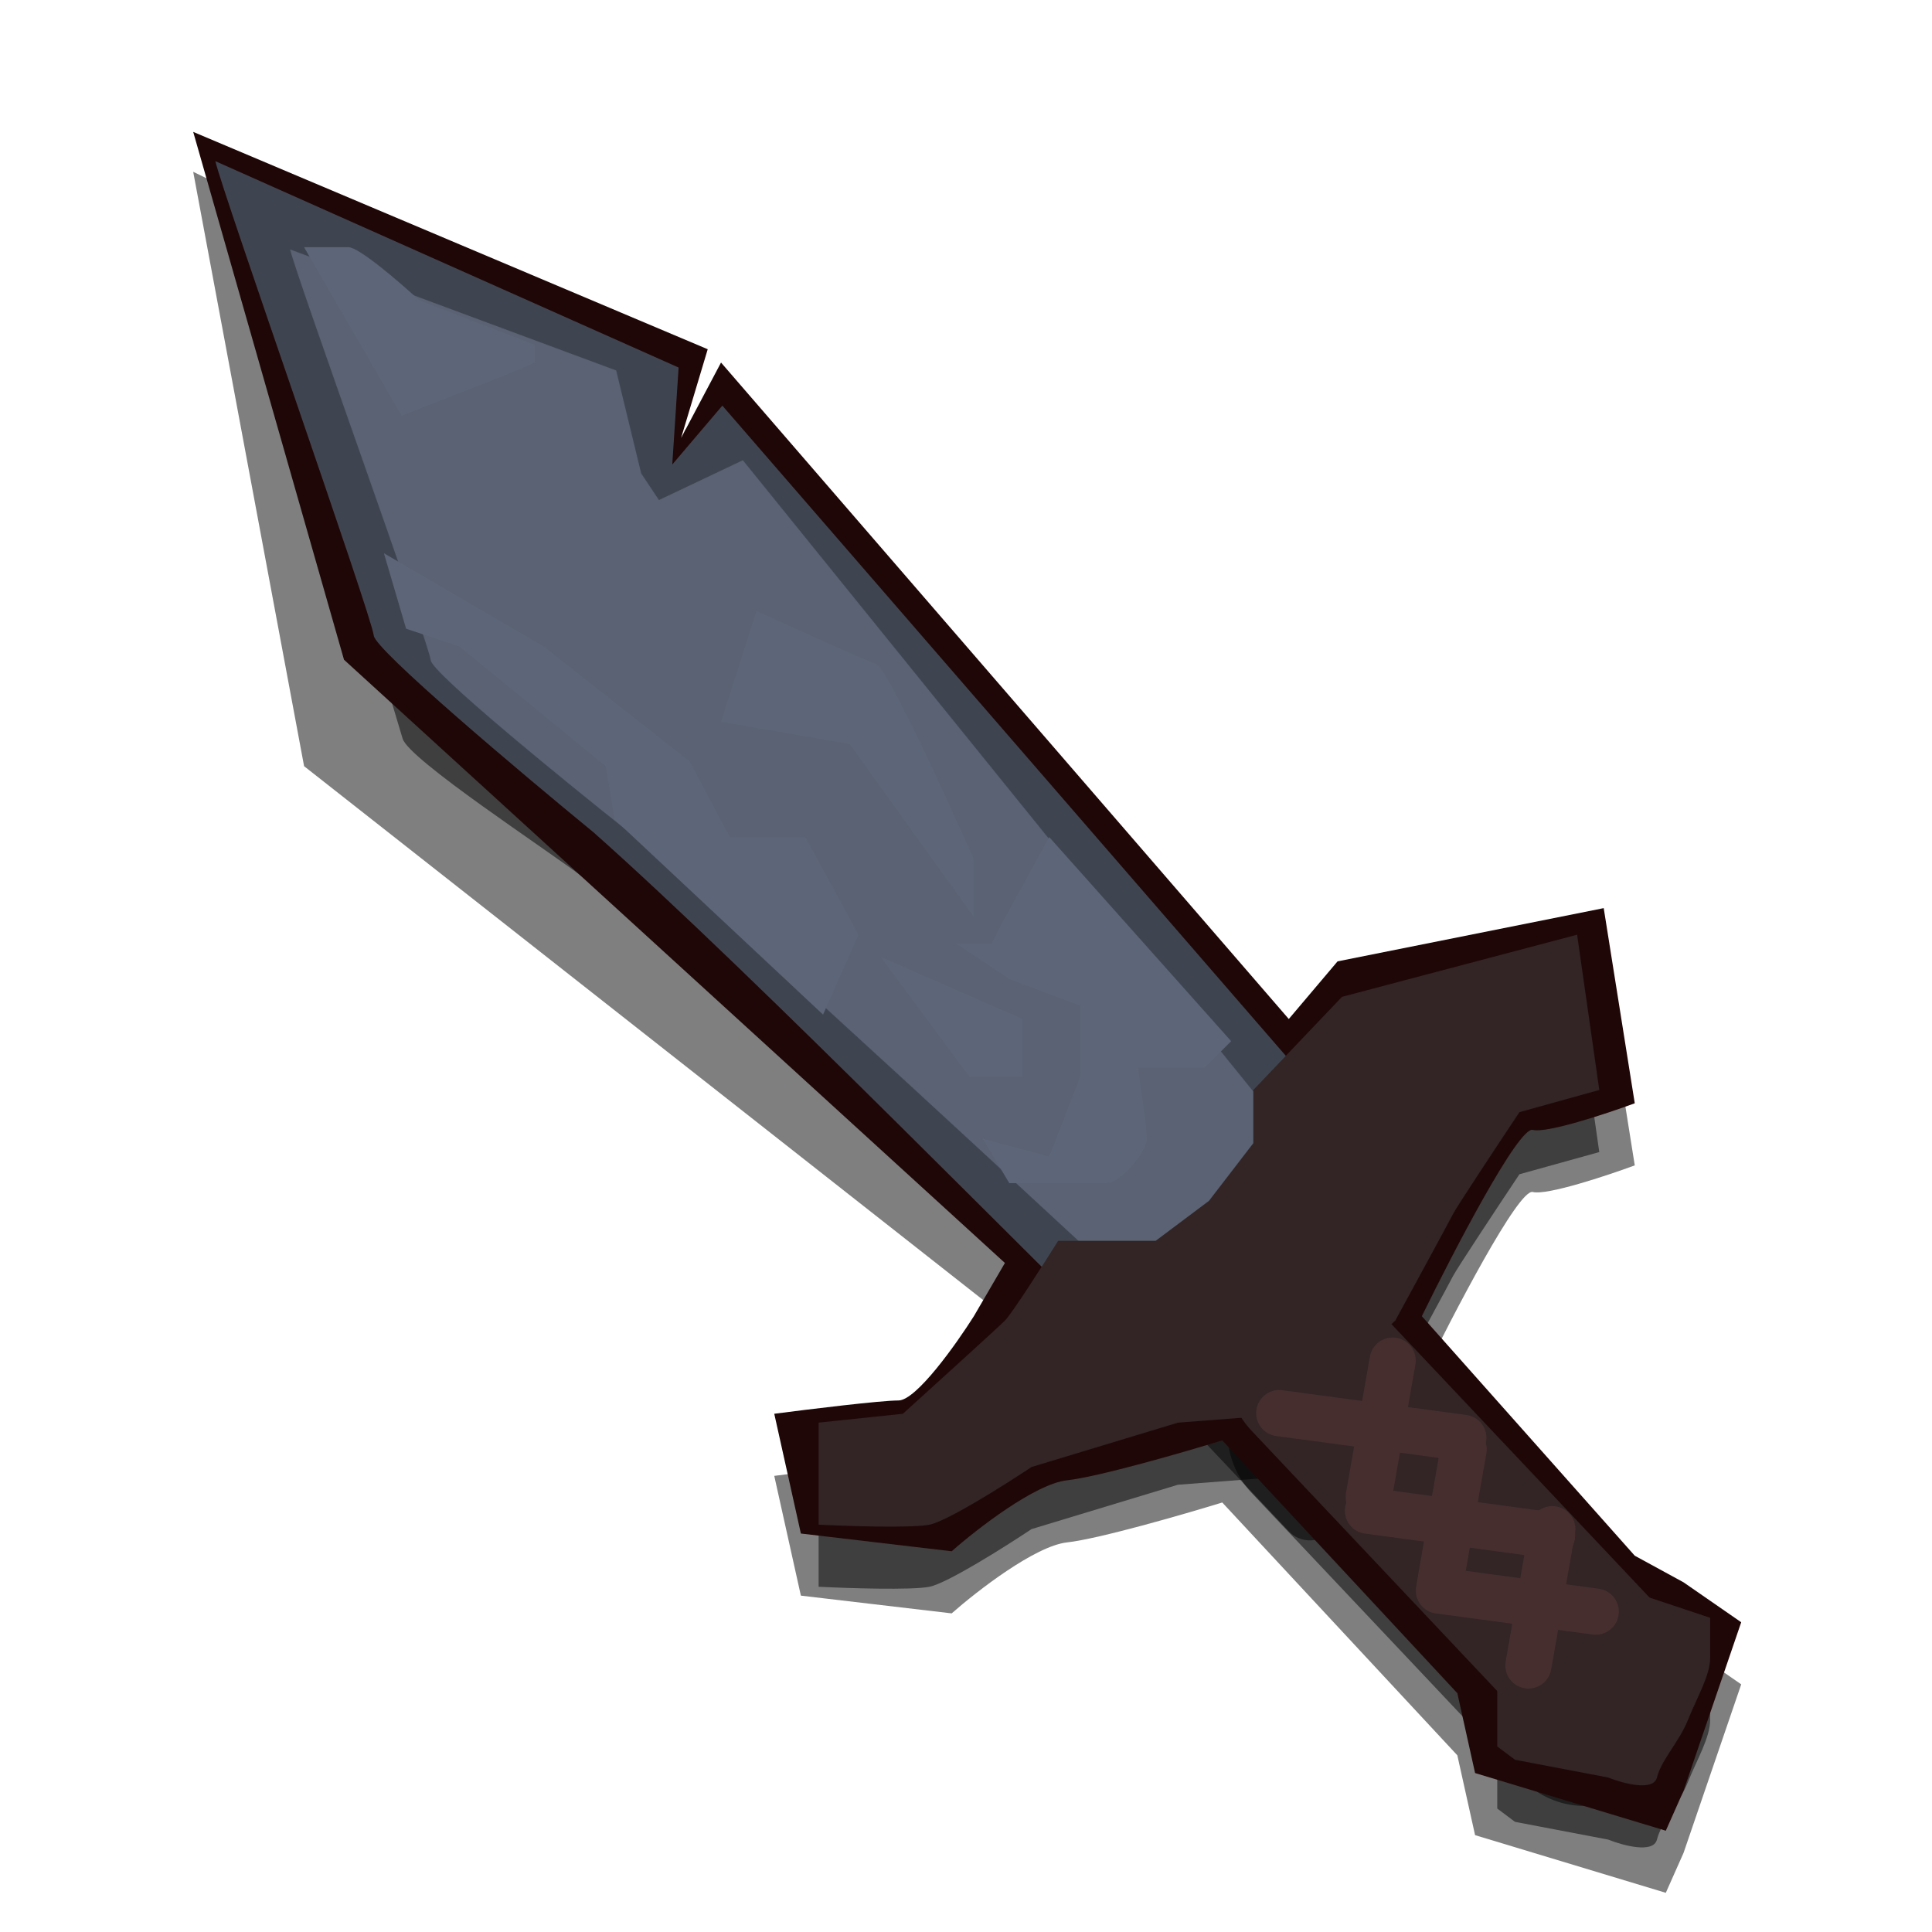
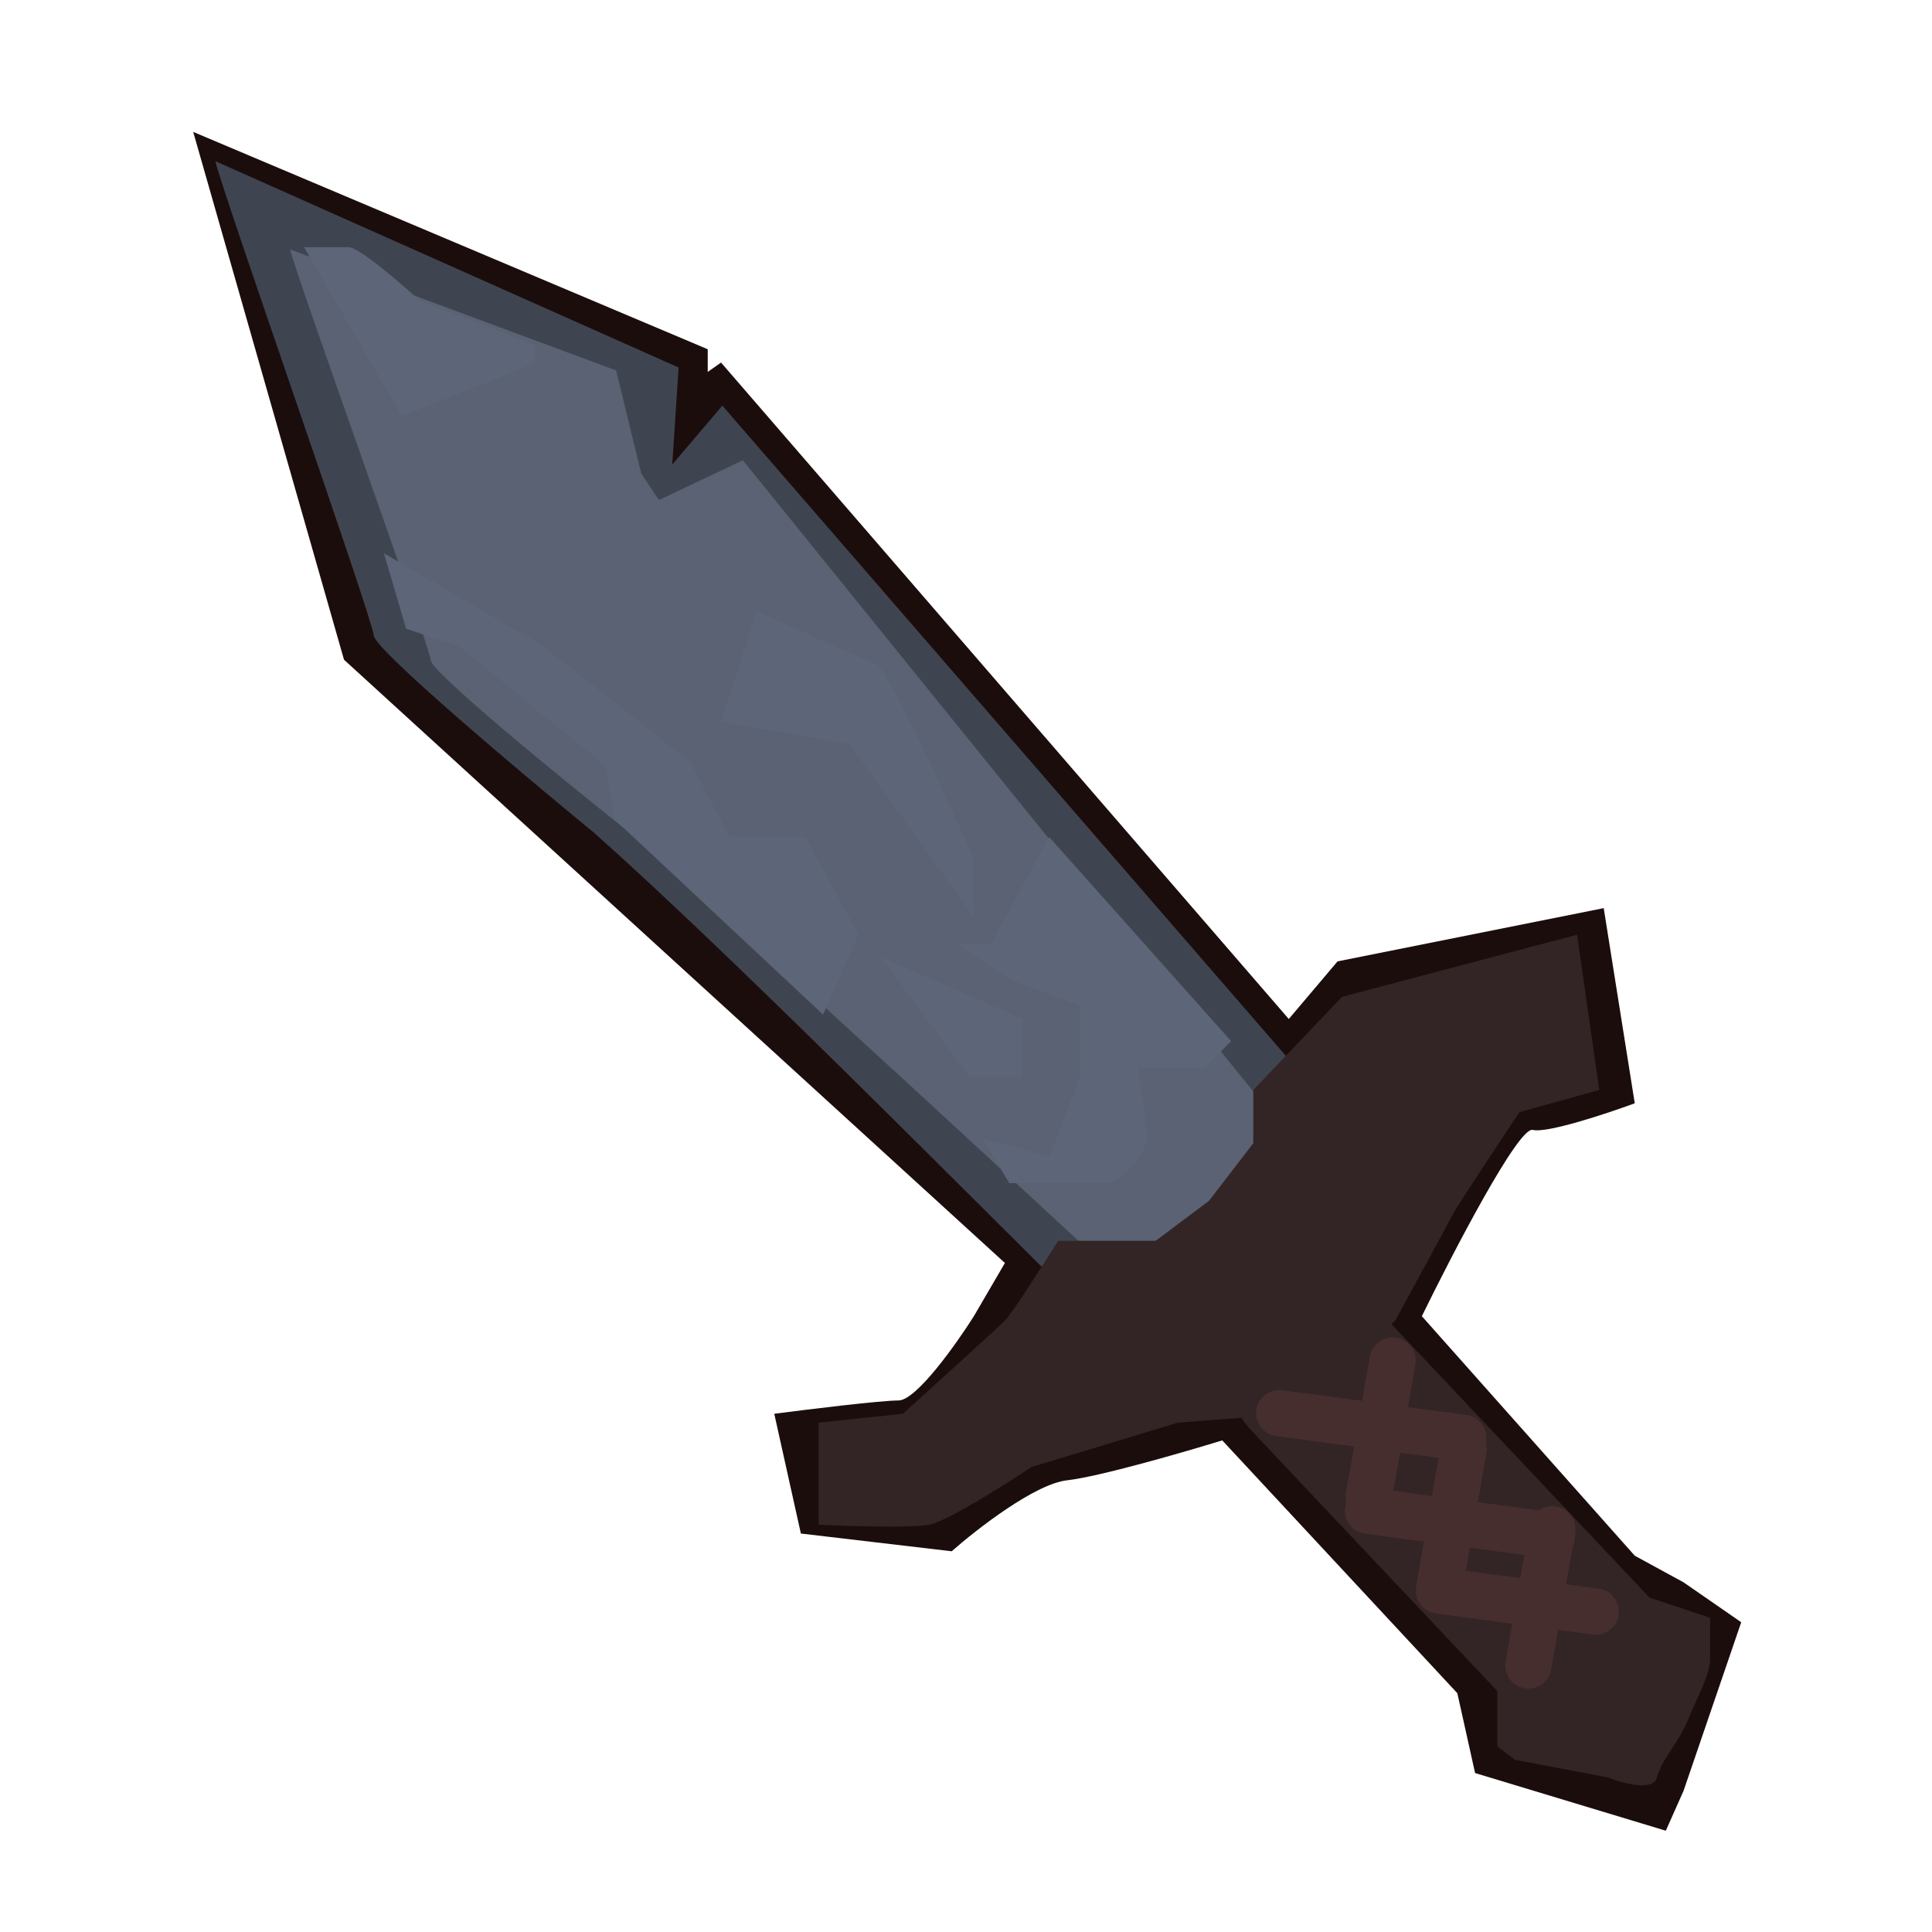
<svg xmlns="http://www.w3.org/2000/svg" width="400" height="400" viewBox="0 0 400 400" fill="none">
-   <path d="M301.726 363.419L253.054 311.074C245.096 313.523 227.525 318.604 220.913 319.339C214.301 320.073 202.24 329.44 197.036 334.032L165.812 330.359L160.302 305.564C167.343 304.645 182.342 302.809 186.016 302.809C189.689 302.809 197.954 291.176 201.628 285.36L208.974 273.422L62.959 158.63L40 35.572L132.752 80.571L123.569 109.958L128.16 120.978L141.936 88.836L259.483 230.26L276.931 211.893L332.032 200.873L338.46 241.28C332.644 243.423 320.277 247.525 317.338 246.79C314.399 246.055 300.808 272.197 294.38 285.36L338.46 334.951L348.562 340.461L360.5 348.726L348.562 383.622L344.888 391.887L305.4 379.949L301.726 363.419Z" fill="black" fill-opacity="0.5" />
-   <rect x="246.672" y="295.882" width="36.208" height="117.592" rx="18.104" transform="rotate(-43.347 246.672 295.882)" fill="black" fill-opacity="0.5" />
-   <rect x="244.789" y="293.683" width="36.208" height="38.119" rx="6" transform="rotate(-43.347 244.789 293.683)" fill="black" fill-opacity="0.5" />
-   <path d="M309.991 374.439V361.582L337.542 342.297L354.072 347.807V356.072C354.072 359.746 351.317 364.337 349.48 368.929C347.643 373.521 343.97 377.194 343.052 380.867C342.317 383.806 336.011 382.092 332.95 380.867L313.665 377.194L309.991 374.439Z" fill="black" fill-opacity="0.5" />
-   <path d="M120.626 181.569C122.228 182.797 141.636 199.927 151.971 207.857C175.656 227.541 221.147 265.507 233.083 276.027L260.712 257.339L148.661 115.27L142.372 137.445L144.481 152.913L131.288 151.005L63.877 87.918L83.352 152.905C84.541 157.2 113.467 176.078 120.626 181.569Z" fill="black" fill-opacity="0.5" />
-   <rect x="283.904" y="304.369" width="6.574" height="67.257" rx="3.287" transform="rotate(-43.347 283.904 304.369)" fill="black" fill-opacity="0.5" />
-   <path d="M243.871 307.401L267.748 305.564L288.87 286.279C292.543 279.544 300.073 265.708 300.808 264.239C301.543 262.769 310.297 249.545 314.583 243.117L331.113 238.525L326.521 206.383L277.85 219.24L259.483 238.525V249.545L250.299 261.484L239.279 269.749H219.076C216.015 274.647 209.525 284.809 208.056 286.279C206.587 287.748 193.362 299.748 186.934 305.564L169.486 307.401V328.522C175.608 328.828 188.771 329.257 192.444 328.522C196.117 327.788 208.056 320.257 213.566 316.584L243.871 307.401Z" fill="black" fill-opacity="0.5" />
-   <path d="M301.726 350.562L253.054 298.217C245.096 300.666 227.525 305.747 220.913 306.482C214.301 307.217 202.24 316.584 197.036 321.175L165.812 317.502L160.302 292.707C167.343 291.789 182.342 289.952 186.016 289.952C189.689 289.952 197.954 278.32 201.628 272.504L208.056 261.483L71.224 136.59L40 27.307L146.527 72.306L141.017 90.673L149.282 75.061L266.83 210.975L276.931 199.037L332.032 188.016L338.46 228.423C332.644 230.566 320.277 234.668 317.338 233.933C314.399 233.199 300.808 259.341 294.38 272.504L338.46 322.094L348.562 327.604L360.5 335.869L348.562 370.766L344.888 379.031L305.4 367.092L301.726 350.562Z" fill="#200707" />
-   <rect x="246.672" y="283.025" width="36.208" height="117.592" rx="18.104" transform="rotate(-43.347 246.672 283.025)" fill="#332525" />
-   <path d="M77.385 131.582C77.609 134.512 107.8 159.956 122.868 172.311C157.252 202.825 218.335 265.564 235.606 281.815L284.278 239.443L149.553 83.981L139.181 96.183L140.497 76.097L44.592 33.372C45.998 39.711 77.105 127.919 77.385 131.582Z" fill="#3F4550" />
-   <path d="M89.18 136.699C89.375 139.238 116.313 161.226 129.758 171.903C160.434 198.278 218.363 252.506 233.769 266.554L265.911 233.933L153.801 95.291L136.425 103.529L132.752 98.019L127.575 76.704L60.069 51.649C61.312 57.14 88.938 133.525 89.18 136.699Z" fill="#5A6273" />
-   <path d="M149.282 149.446L156.629 126.488C163.976 129.855 179.22 136.773 181.424 137.508C183.628 138.242 195.811 164.752 201.628 177.915V189.853L175.914 154.038L149.282 149.446Z" fill="#5D6678" />
-   <path d="M309.991 361.582V348.726L337.542 329.44L354.072 334.95V343.216C354.072 346.889 351.317 351.481 349.48 356.072C347.643 360.664 343.97 364.337 343.052 368.011C342.317 370.949 336.011 369.235 332.95 368.011L313.665 364.337L309.991 361.582Z" fill="#332525" />
-   <path d="M243.871 294.544L267.748 292.707L288.87 273.422C292.543 266.687 300.073 252.851 300.808 251.382C301.543 249.912 310.297 236.688 314.583 230.26L331.113 225.668L326.521 193.526L277.85 206.383L259.483 225.668V236.688L250.299 248.627L239.279 256.892H219.076C216.015 261.789 209.525 271.952 208.056 273.422C206.587 274.891 193.362 286.891 186.934 292.707L169.486 294.544V315.665C175.608 315.971 188.771 316.4 192.444 315.665C196.117 314.931 208.056 307.4 213.566 303.727L243.871 294.544Z" fill="#332525" />
+   <path d="M301.726 350.562L253.054 298.217C245.096 300.666 227.525 305.748 220.913 306.482C214.301 307.217 202.24 316.584 197.036 321.176L165.812 317.502L160.302 292.707C167.343 291.789 182.342 289.952 186.016 289.952C189.689 289.952 197.954 278.32 201.628 272.504L208.056 261.484L71.224 136.59L40 27.308L146.527 72.306V77L149.282 75.061L266.83 210.975L276.931 199.037L332.032 188.017L338.46 228.423C332.644 230.566 320.277 234.668 317.338 233.933C314.399 233.199 300.808 259.341 294.38 272.504L338.46 322.094L348.562 327.604L360.5 335.869L348.562 370.766L344.888 379.031L305.4 367.092L301.726 350.562Z" fill="#1C0D0D" />
+   <rect x="246.671" y="283.025" width="36.208" height="117.592" rx="18.104" transform="rotate(-43.347 246.671 283.025)" fill="#332525" />
+   <path d="M77.385 131.582C77.609 134.512 107.801 159.956 122.868 172.311C157.252 202.825 218.335 265.564 235.606 281.815L284.278 239.443L149.553 83.981L139.181 96.183L140.497 76.097L44.592 33.372C45.998 39.711 77.105 127.919 77.385 131.582Z" fill="#3F4550" />
+   <path d="M89.18 136.699C89.375 139.238 116.313 161.226 129.758 171.903C160.434 198.278 218.363 252.506 233.769 266.554L265.911 233.933L153.801 95.291L136.426 103.529L132.752 98.019L127.575 76.704L60.069 51.649C61.313 57.14 88.938 133.525 89.18 136.699Z" fill="#5A6273" />
+   <path d="M149.282 149.446L156.629 126.488C163.976 129.855 179.22 136.773 181.424 137.508C183.628 138.243 195.812 164.752 201.628 177.915V189.853L175.914 154.038L149.282 149.446Z" fill="#5D6678" />
+   <path d="M309.991 361.582V348.726L337.541 329.44L354.071 334.95V343.216C354.071 346.889 351.316 351.481 349.48 356.072C347.643 360.664 343.97 364.337 343.051 368.011C342.317 370.949 336.011 369.235 332.95 368.011L313.665 364.337L309.991 361.582Z" fill="#332525" />
+   <path d="M243.871 294.544L267.748 292.707L288.87 273.422C292.543 266.687 300.074 252.851 300.808 251.382C301.543 249.912 310.298 236.688 314.583 230.26L331.113 225.668L326.522 193.526L277.85 206.383L259.483 225.668V236.688L250.3 248.627L239.28 256.892H219.076C216.015 261.789 209.525 271.952 208.056 273.422C206.587 274.891 193.363 286.891 186.934 292.707L169.486 294.544V315.665C175.608 315.971 188.771 316.4 192.444 315.665C196.118 314.931 208.056 307.4 213.566 303.727L243.871 294.544Z" fill="#332525" />
  <path d="M282.557 314.625C279.957 314.169 278.219 311.692 278.675 309.092L283.623 280.884C284.079 278.284 286.556 276.547 289.156 277.002C291.756 277.458 293.494 279.936 293.038 282.536L288.09 310.744C287.634 313.343 285.157 315.081 282.557 314.625Z" fill="#472E2E" />
  <path d="M297.251 332.992C294.651 332.536 292.913 330.059 293.369 327.459L298.316 299.251C298.772 296.651 301.249 294.913 303.849 295.369C306.449 295.825 308.187 298.302 307.731 300.902L302.784 329.11C302.328 331.71 299.85 333.448 297.251 332.992Z" fill="#472E2E" />
-   <path d="M315.617 349.522C313.017 349.066 311.279 346.589 311.735 343.989L316.683 315.781C317.139 313.181 319.616 311.443 322.216 311.899C324.816 312.355 326.554 314.833 326.098 317.432L321.15 345.64C320.694 348.24 318.217 349.978 315.617 349.522Z" fill="#472E2E" />
+   <path d="M315.617 349.522C313.017 349.066 311.279 346.589 311.735 343.989L316.683 315.781C317.139 313.181 319.616 311.443 322.216 311.899C324.816 312.355 326.554 314.833 326.098 317.433L321.15 345.64C320.694 348.24 318.217 349.978 315.617 349.522Z" fill="#472E2E" />
  <rect x="260.757" y="287.197" width="48.012" height="9.559" rx="4.779" transform="rotate(7.65996 260.757 287.197)" fill="#472E2E" />
  <rect x="279.124" y="307.4" width="48.012" height="9.559" rx="4.779" transform="rotate(7.65996 279.124 307.4)" fill="#472E2E" />
  <rect x="293.817" y="323.93" width="42.311" height="9.559" rx="4.779" transform="rotate(7.65996 293.817 323.93)" fill="#472E2E" />
  <path d="M211.729 210.975L182.342 198.118L200.709 222.913H211.729V210.975Z" fill="#5D6678" />
-   <path d="M112.549 133.834L79.489 114.549L84.08 130.161L95.1 133.834L125.405 158.63L127.242 169.65L170.404 210.056L177.751 193.526L166.731 173.323H151.119L142.854 157.711L112.549 133.834Z" fill="#5D6678" />
-   <path d="M83.162 86.081L62.958 51.184H72.142C74.346 51.184 82.856 58.531 86.835 62.204L110.712 71.388V75.061L104.284 77.816L83.162 86.081Z" fill="#5D6678" />
-   <path d="M207.138 191.69L217.239 173.323L254.891 215.567L249.381 221.077H235.606C236.218 225.056 237.443 233.566 237.443 235.77C237.443 238.525 231.933 244.953 229.178 244.953H208.974L203.464 235.77L217.239 239.443L223.668 222.913V208.22L208.974 202.71L197.954 195.363H205.301L207.138 191.69Z" fill="#5D6678" />
+   <path d="M112.549 133.834L79.489 114.549L84.081 130.161L95.1 133.834L125.406 158.63L127.242 169.65L170.404 210.056L177.751 193.526L166.731 173.323H151.119L142.854 157.711L112.549 133.834Z" fill="#5D6678" />
+   <path d="M83.162 86.081L62.959 51.184H72.142C74.346 51.184 82.856 58.531 86.835 62.204L110.712 71.388V75.061L104.284 77.816L83.162 86.081Z" fill="#5D6678" />
+   <path d="M207.137 191.69L217.239 173.323L254.891 215.567L249.381 221.077H235.606C236.218 225.056 237.443 233.566 237.443 235.77C237.443 238.525 231.933 244.953 229.178 244.953H208.974L203.464 235.77L217.239 239.443L223.668 222.913V208.22L208.974 202.71L197.954 195.363H205.301L207.137 191.69Z" fill="#5D6678" />
</svg>
